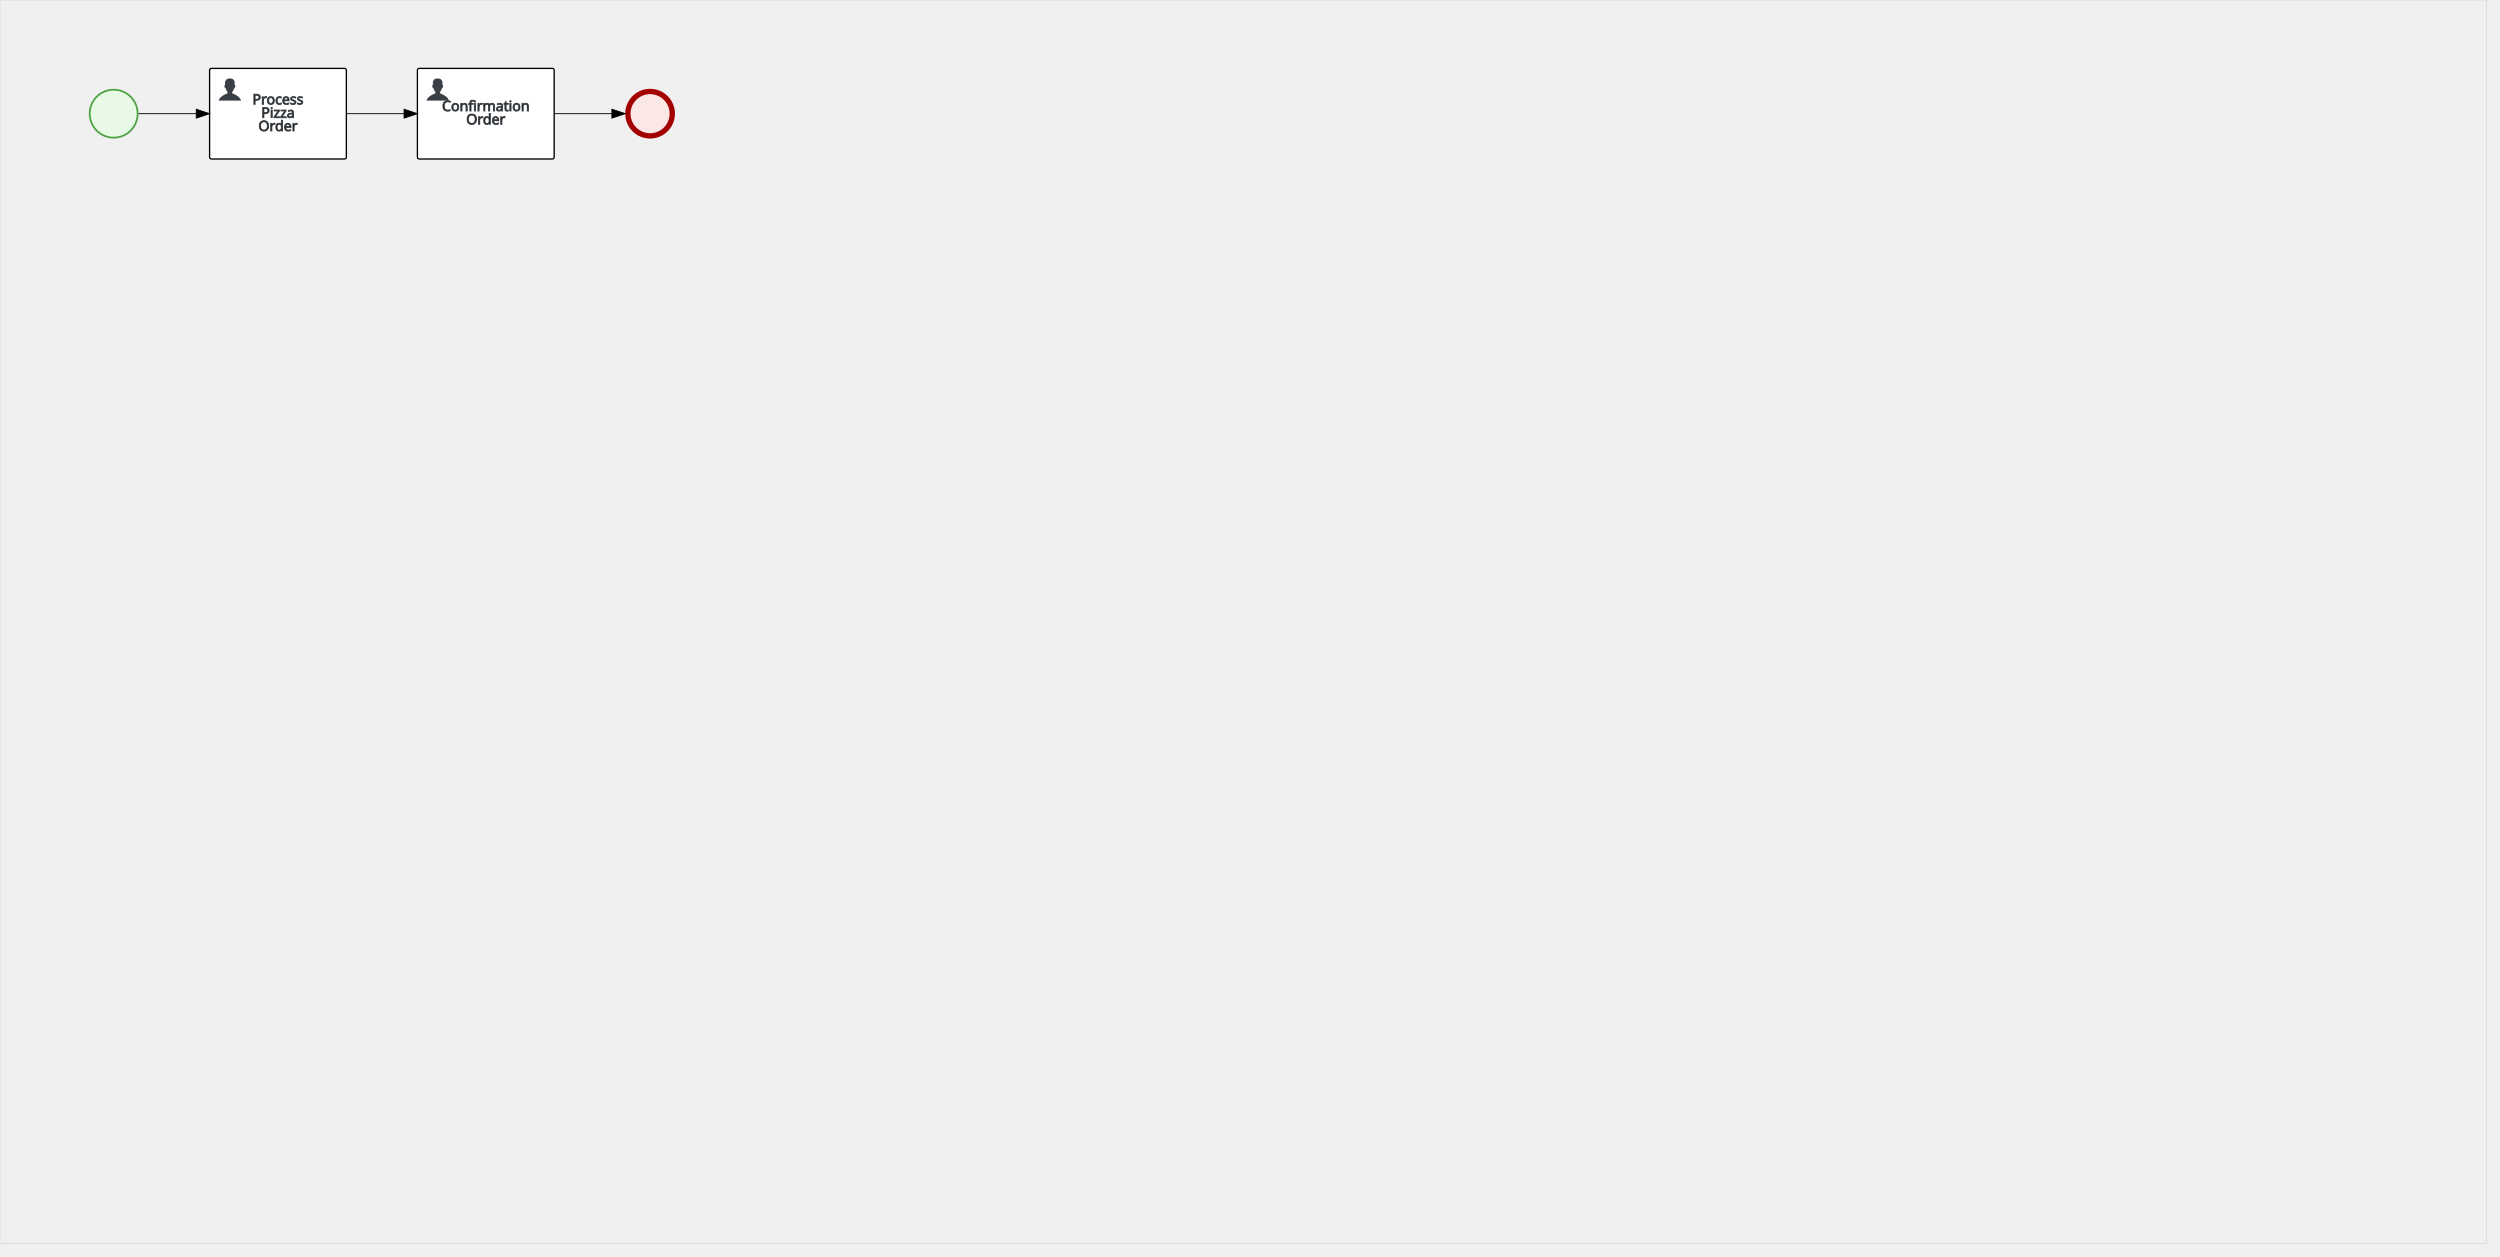
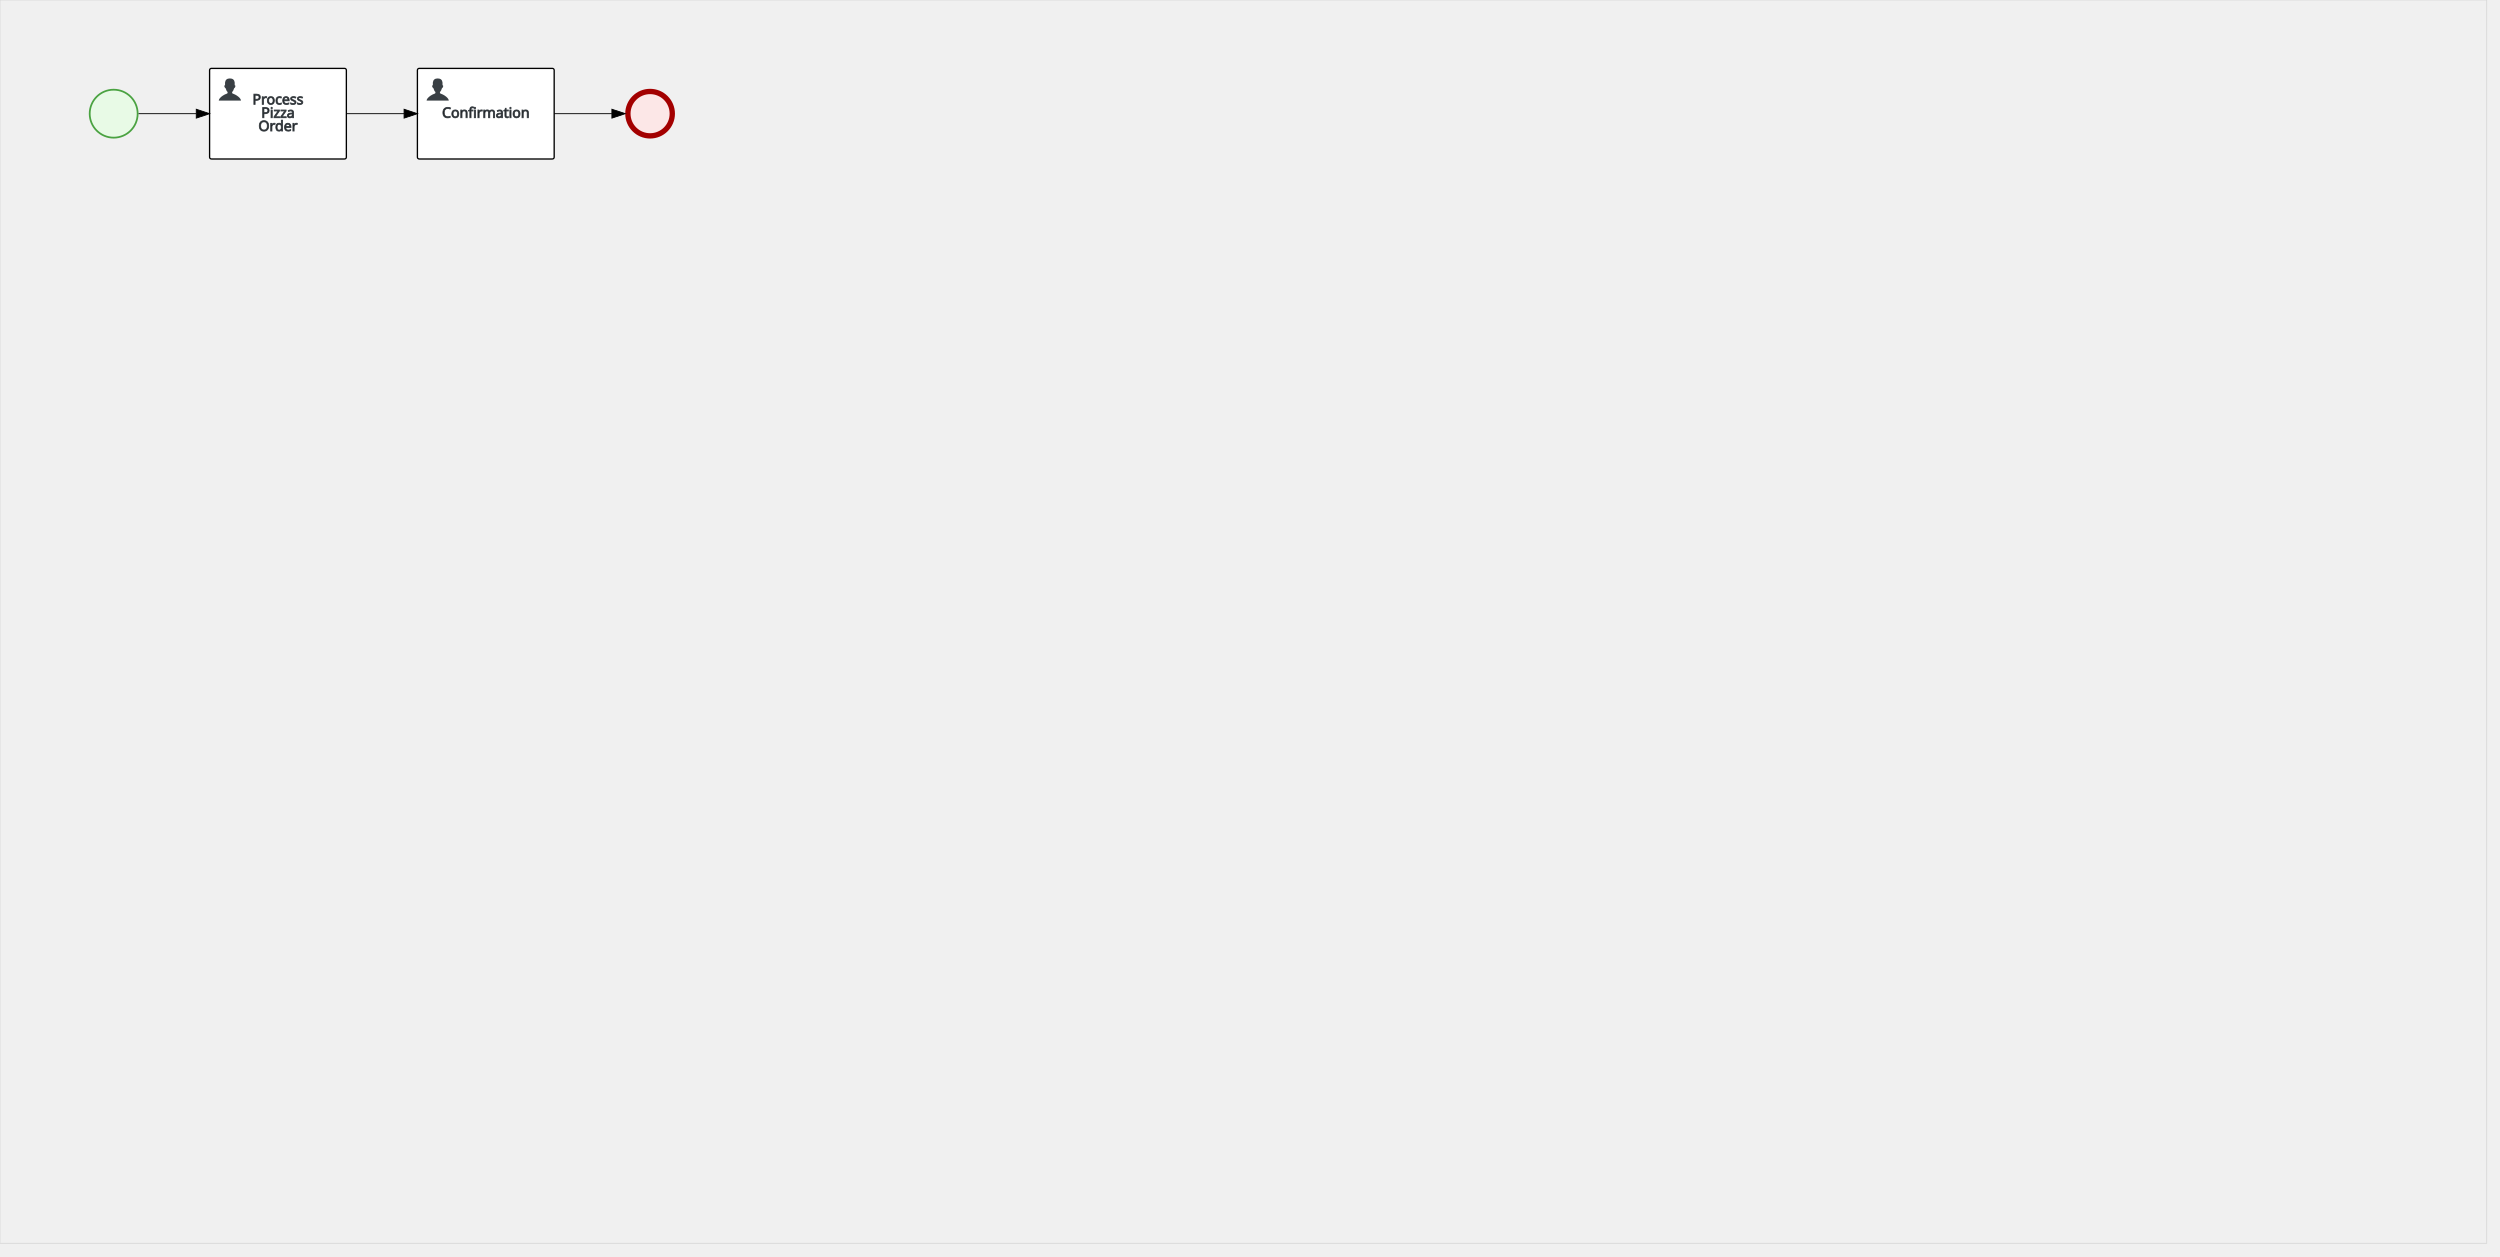
<svg xmlns="http://www.w3.org/2000/svg" version="1.1" width="2815" height="1415">
  <defs />
  <g transform="matrix(1,0,0,1,0,0)">
    <g>
      <g>
        <path fill="none" stroke="#d3d3d3" paint-order="fill stroke markers" d=" M 0 0 L 2800 0 L 2800 1400 L 0 1400 L 0 0 Z Z" stroke-miterlimit="10" stroke-opacity="0.8" stroke-dasharray="" />
      </g>
      <g id="_890A3249-2653-4ED3-9A4E-701903B60BE1" bpmn2nodeid="_890A3249-2653-4ED3-9A4E-701903B60BE1" transform="matrix(1,0,0,1,100,100)">
        <g>
          <path fill="none" stroke="none" />
        </g>
        <g transform="matrix(0.125,0,0,0.125,0,0)">
          <g transform="matrix(1,0,0,1,0,0)">
            <path fill="#e8fae6" stroke="none" id="_890A3249-2653-4ED3-9A4E-701903B60BE1?shapeType=BACKGROUND" paint-order="stroke fill markers" d=" M 0 0 M 444 224 C 444 263.9 434.2 300.8 414.4 334.5 C 394.7 368.2 368 394.9 334.4 414.5 C 300.8 434.1 263.9 444 224 444 C 184.1 444 147.2 434.2 113.5 414.4 C 79.8 394.7 53.1 368 33.5 334.4 C 13.9 300.8 4 263.9 4 224 C 4 184.1 13.8 147.2 33.6 113.5 C 53.4 79.8 80.1 53.1 113.6 33.5 C 147.1 13.9 184.1 4 224 4 C 263.9 4 300.8 13.8 334.5 33.6 C 368.2 53.4 394.9 80.1 414.5 113.6 C 434.1 147.1 444 184.1 444 224 Z" />
          </g>
          <g>
            <g transform="matrix(1,0,0,1,0,0)">
              <g transform="matrix(1,0,0,1,0,0)">
                <path fill="#4aa241" stroke="none" id="_890A3249-2653-4ED3-9A4E-701903B60BE1?shapeType=BORDER&amp;renderType=FILL" paint-order="stroke fill markers" d=" M 0 0 M 224 0 C 100.3 0 0 100.3 0 224 C 0 347.7 100.3 448 224 448 C 347.7 448 448 347.7 448 224 C 448 100.3 347.7 0 224 0 Z M 0 0 M 224 432 C 109.1 432 16 338.9 16 224 C 16 109.1 109.1 16 224 16 C 338.9 16 432 109.1 432 224 C 432 338.9 338.9 432 224 432 Z" />
              </g>
            </g>
          </g>
        </g>
        <g transform="matrix(1,0,0,1,28,56)">
          <g />
        </g>
      </g>
      <g id="_AA318C9C-FAA9-43A0-875A-E33292664309" bpmn2nodeid="_AA318C9C-FAA9-43A0-875A-E33292664309" transform="matrix(1,0,0,1,236,77)">
        <g>
          <path fill="none" stroke="none" />
        </g>
        <g transform="matrix(1,0,0,1,0,0)">
          <path fill="#ffffff" stroke="none" id="_AA318C9C-FAA9-43A0-875A-E33292664309?shapeType=BACKGROUND" paint-order="stroke fill markers" d=" M 2 0 L 152 0 L 152 0 A 2 2 0 0 1 154 2 L 154 100 L 154 100 A 2 2 0 0 1 152 102 L 2 102 L 2 102 A 2 2 0 0 1 0 100 L 0 2 L 0 2 A 2 2 0 0 1 2 0 Z" />
        </g>
        <g transform="matrix(1,0,0,1,0,0)">
          <path fill="none" stroke="#000000" id="_AA318C9C-FAA9-43A0-875A-E33292664309?shapeType=BORDER&amp;renderType=STROKE" paint-order="fill stroke markers" d=" M 2 0 L 152 0 L 152 0 A 2 2 0 0 1 154 2 L 154 100 L 154 100 A 2 2 0 0 1 152 102 L 2 102 L 2 102 A 2 2 0 0 1 0 100 L 0 2 L 0 2 A 2 2 0 0 1 2 0 Z" stroke-miterlimit="10" stroke-width="1.5" stroke-dasharray="" />
        </g>
        <g>
          <g transform="matrix(0.06,0,0,0.06,9.4,9.4)">
            <g transform="matrix(1,0,0,1,0,0)">
              <path fill="#393f44" stroke="none" id="_AA318C9C-FAA9-43A0-875A-E33292664309undefined" paint-order="stroke fill markers" d=" M 0 0 M 16 445.21 C 16 440.869 18.784 431.129 22.001 424.217 C 35.768 394.64 77.283 359.28 129 333.084 C 144.516 325.224 157.347 319.964 167.807 317.174 C 171.932 316.074 175.729 314.414 176.525 313.363 C 178.894 310.234 180.914 302.908 181.727 294.5 L 182.5 286.5 L 178.507 283.455 C 166.303 274.146 154.284 251.678 148.04 226.5 C 145.611 216.707 145.056 215.462 142.984 215.158 C 141.703 214.97 138.083 212.243 134.939 209.099 C 123.233 197.393 116.891 177.376 121.44 166.49 C 123.002 162.751 128.155 159.01 131.75 159.004 C 134.448 159 134.471 158.603 132.914 138.788 C 130.927 113.496 134.279 92.265 143.132 74.076 C 152.232 55.38 167.569 42.882 189.049 36.66 C 210.203 30.532 237.797 30.532 258.951 36.66 C 300.042 48.563 318.958 83.806 314.955 141 C 314.32 150.075 313.624 157.788 313.409 158.14 C 313.194 158.493 314.575 159.073 316.479 159.43 C 328.929 161.766 330.986 177.018 321.496 196.621 C 316.903 206.109 309.357 214.508 304.817 215.185 C 303.023 215.453 302.293 217.146 299.943 226.5 C 296.659 239.567 294.474 245.305 287.948 257.995 C 282.491 268.606 273.035 281.109 268.108 284.229 L 264.871 286.278 L 265.518 292.889 C 266.345 301.33 268.639 309.871 270.877 312.837 C 272.067 314.415 275.002 315.79 280.063 317.139 C 291.069 320.075 303.617 325.274 321 334.102 C 369.815 358.891 410.848 393.758 425.032 422.5 C 429.07 430.682 432 440.232 432 445.21 L 432 448 L 224 448 L 16 448 L 16 445.21 Z" />
            </g>
          </g>
        </g>
        <g transform="matrix(1,0,0,1,77,28.5)">
          <g>
            <text fill="#000000" stroke="none" font-family="Open Sans" font-size="12pt" font-style="normal" font-weight="normal" text-decoration="normal" x="0" y="12" text-anchor="middle" dominant-baseline="alphabetic">Process</text>
            <text fill="#000000" stroke="none" font-family="Open Sans" font-size="12pt" font-style="normal" font-weight="normal" text-decoration="normal" x="0" y="27" text-anchor="middle" dominant-baseline="alphabetic">Pizza</text>
            <text fill="#000000" stroke="none" font-family="Open Sans" font-size="12pt" font-style="normal" font-weight="normal" text-decoration="normal" x="0" y="42" text-anchor="middle" dominant-baseline="alphabetic" id="_AA318C9C-FAA9-43A0-875A-E33292664309undefined">Order</text>
            <path fill="none" stroke="none" />
            <text fill="none" stroke="#393f44" font-family="Open Sans" font-size="12pt" font-style="normal" font-weight="normal" text-decoration="normal" x="0" y="12" text-anchor="middle" dominant-baseline="alphabetic" stroke-miterlimit="10" stroke-dasharray="">Process</text>
            <path fill="none" stroke="none" />
            <text fill="none" stroke="#393f44" font-family="Open Sans" font-size="12pt" font-style="normal" font-weight="normal" text-decoration="normal" x="0" y="27" text-anchor="middle" dominant-baseline="alphabetic" stroke-miterlimit="10" stroke-dasharray="">Pizza</text>
            <path fill="none" stroke="none" />
            <text fill="none" stroke="#393f44" font-family="Open Sans" font-size="12pt" font-style="normal" font-weight="normal" text-decoration="normal" x="0" y="42" text-anchor="middle" dominant-baseline="alphabetic" stroke-miterlimit="10" stroke-dasharray="">Order</text>
          </g>
        </g>
      </g>
      <g id="_B81DBBCF-FCC3-4EA8-8A59-5AED89D5C808" bpmn2nodeid="_B81DBBCF-FCC3-4EA8-8A59-5AED89D5C808" transform="matrix(1,0,0,1,470,77)">
        <g>
          <path fill="none" stroke="none" />
        </g>
        <g transform="matrix(1,0,0,1,0,0)">
          <path fill="#ffffff" stroke="none" id="_B81DBBCF-FCC3-4EA8-8A59-5AED89D5C808?shapeType=BACKGROUND" paint-order="stroke fill markers" d=" M 2 0 L 152 0 L 152 0 A 2 2 0 0 1 154 2 L 154 100 L 154 100 A 2 2 0 0 1 152 102 L 2 102 L 2 102 A 2 2 0 0 1 0 100 L 0 2 L 0 2 A 2 2 0 0 1 2 0 Z" />
        </g>
        <g transform="matrix(1,0,0,1,0,0)">
          <path fill="none" stroke="rgb(0,0,0)" id="_B81DBBCF-FCC3-4EA8-8A59-5AED89D5C808?shapeType=BORDER&amp;renderType=STROKE" paint-order="fill stroke markers" d=" M 2 0 L 152 0 L 152 0 A 2 2 0 0 1 154 2 L 154 100 L 154 100 A 2 2 0 0 1 152 102 L 2 102 L 2 102 A 2 2 0 0 1 0 100 L 0 2 L 0 2 A 2 2 0 0 1 2 0 Z" stroke-miterlimit="10" stroke-width="1.5" stroke-dasharray="" />
        </g>
        <g>
          <g transform="matrix(0.06,0,0,0.06,9.4,9.4)">
            <g transform="matrix(1,0,0,1,0,0)">
              <path fill="#393f44" stroke="none" id="_B81DBBCF-FCC3-4EA8-8A59-5AED89D5C808undefined" paint-order="stroke fill markers" d=" M 0 0 M 16 445.21 C 16 440.869 18.784 431.129 22.001 424.217 C 35.768 394.64 77.283 359.28 129 333.084 C 144.516 325.224 157.347 319.964 167.807 317.174 C 171.932 316.074 175.729 314.414 176.525 313.363 C 178.894 310.234 180.914 302.908 181.727 294.5 L 182.5 286.5 L 178.507 283.455 C 166.303 274.146 154.284 251.678 148.04 226.5 C 145.611 216.707 145.056 215.462 142.984 215.158 C 141.703 214.97 138.083 212.243 134.939 209.099 C 123.233 197.393 116.891 177.376 121.44 166.49 C 123.002 162.751 128.155 159.01 131.75 159.004 C 134.448 159 134.471 158.603 132.914 138.788 C 130.927 113.496 134.279 92.265 143.132 74.076 C 152.232 55.38 167.569 42.882 189.049 36.66 C 210.203 30.532 237.797 30.532 258.951 36.66 C 300.042 48.563 318.958 83.806 314.955 141 C 314.32 150.075 313.624 157.788 313.409 158.14 C 313.194 158.493 314.575 159.073 316.479 159.43 C 328.929 161.766 330.986 177.018 321.496 196.621 C 316.903 206.109 309.357 214.508 304.817 215.185 C 303.023 215.453 302.293 217.146 299.943 226.5 C 296.659 239.567 294.474 245.305 287.948 257.995 C 282.491 268.606 273.035 281.109 268.108 284.229 L 264.871 286.278 L 265.518 292.889 C 266.345 301.33 268.639 309.871 270.877 312.837 C 272.067 314.415 275.002 315.79 280.063 317.139 C 291.069 320.075 303.617 325.274 321 334.102 C 369.815 358.891 410.848 393.758 425.032 422.5 C 429.07 430.682 432 440.232 432 445.21 L 432 448 L 224 448 L 16 448 L 16 445.21 Z" />
            </g>
          </g>
        </g>
-         <g transform="matrix(1,0,0,1,77,36)">
+         <g transform="matrix(1,0,0,1,77,43.5)">
          <g>
-             <text fill="#000000" stroke="none" font-family="Open Sans" font-size="12pt" font-style="normal" font-weight="normal" text-decoration="normal" x="0" y="12" text-anchor="middle" dominant-baseline="alphabetic">Confirmation</text>
-             <text fill="#000000" stroke="none" font-family="Open Sans" font-size="12pt" font-style="normal" font-weight="normal" text-decoration="normal" x="0" y="27" text-anchor="middle" dominant-baseline="alphabetic" id="_B81DBBCF-FCC3-4EA8-8A59-5AED89D5C808undefined">Order</text>
+             <text fill="#000000" stroke="none" font-family="Open Sans" font-size="12pt" font-style="normal" font-weight="normal" text-decoration="normal" x="0" y="12" text-anchor="middle" dominant-baseline="alphabetic" id="_B81DBBCF-FCC3-4EA8-8A59-5AED89D5C808undefined">Confirmation</text>
            <path fill="none" stroke="none" />
            <text fill="none" stroke="#393f44" font-family="Open Sans" font-size="12pt" font-style="normal" font-weight="normal" text-decoration="normal" x="0" y="12" text-anchor="middle" dominant-baseline="alphabetic" stroke-miterlimit="10" stroke-dasharray="">Confirmation</text>
-             <path fill="none" stroke="none" />
-             <text fill="none" stroke="#393f44" font-family="Open Sans" font-size="12pt" font-style="normal" font-weight="normal" text-decoration="normal" x="0" y="27" text-anchor="middle" dominant-baseline="alphabetic" stroke-miterlimit="10" stroke-dasharray="">Order</text>
          </g>
        </g>
      </g>
      <g id="_04FF0AA3-C01C-4838-9314-10079589C264" bpmn2nodeid="_04FF0AA3-C01C-4838-9314-10079589C264" transform="matrix(1,0,0,1,704,100)">
        <g>
          <path fill="none" stroke="none" />
        </g>
        <g transform="matrix(0.125,0,0,0.125,0,0)">
          <g transform="matrix(1,0,0,1,0,0)">
            <path fill="#fce7e7" stroke="none" id="_04FF0AA3-C01C-4838-9314-10079589C264?shapeType=BACKGROUND" paint-order="stroke fill markers" d=" M 0 0 M 444 224 C 444 263.9 434.2 300.8 414.4 334.5 C 394.7 368.2 368 394.9 334.4 414.5 C 300.8 434.1 263.9 444 224 444 C 184.1 444 147.2 434.2 113.5 414.4 C 79.8 394.7 53.1 368 33.5 334.4 C 13.9 300.8 4 263.9 4 224 C 4 184.1 13.8 147.2 33.6 113.5 C 53.4 79.8 80.1 53.1 113.6 33.5 C 147.1 13.9 184.1 4 224 4 C 263.9 4 300.8 13.8 334.5 33.6 C 368.2 53.4 394.9 80.1 414.5 113.6 C 434.1 147.1 444 184.1 444 224 Z" />
          </g>
          <g>
            <g transform="matrix(1,0,0,1,0,0)">
              <g transform="matrix(1,0,0,1,0,0)">
                <path fill="#a30000" stroke="none" id="_04FF0AA3-C01C-4838-9314-10079589C264?shapeType=BORDER&amp;renderType=FILL" paint-order="stroke fill markers" d=" M 0 0 M 224 0 C 100.3 0 0 100.3 0 224 C 0 347.7 100.3 448 224 448 C 347.7 448 448 347.7 448 224 C 448 100.3 347.7 0 224 0 Z M 0 0 M 224 400 C 126.8 400 48 321.2 48 224 C 48 126.8 126.8 48 224 48 C 321.2 48 400 126.8 400 224 C 400 321.2 321.2 400 224 400 Z" />
              </g>
            </g>
          </g>
        </g>
        <g transform="matrix(1,0,0,1,28,56)">
          <g />
        </g>
      </g>
      <g id="_6D2C6196-4824-4785-9A09-3837B467E57E" bpmn2nodeid="_6D2C6196-4824-4785-9A09-3837B467E57E">
        <g>
          <path fill="none" stroke="#000000" paint-order="fill stroke markers" d=" M 156 128 L 221 128" stroke-miterlimit="10" stroke-dasharray="" />
        </g>
        <g transform="matrix(1,0,0,1,156,128)" />
        <g transform="matrix(6.123233995736766e-17,1,-1,6.123233995736766e-17,236,123)">
          <path fill="#000000" stroke="#000000" paint-order="fill stroke markers" d=" M 10 15 L 0 15 L 5 0 Z" stroke-miterlimit="10" stroke-dasharray="" />
        </g>
      </g>
      <g id="_EA09539B-349F-4C74-B07A-37C85ACC5EB9" bpmn2nodeid="_EA09539B-349F-4C74-B07A-37C85ACC5EB9">
        <g>
          <path fill="none" stroke="#000000" paint-order="fill stroke markers" d=" M 390 128 L 455 128" stroke-miterlimit="10" stroke-dasharray="" />
        </g>
        <g transform="matrix(1,0,0,1,390,128)" />
        <g transform="matrix(6.123233995736766e-17,1,-1,6.123233995736766e-17,470,123)">
          <path fill="#000000" stroke="#000000" paint-order="fill stroke markers" d=" M 10 15 L 0 15 L 5 0 Z" stroke-miterlimit="10" stroke-dasharray="" />
        </g>
      </g>
      <g id="_97CA9917-58D5-4A28-B37D-77998C2D72C1" bpmn2nodeid="_97CA9917-58D5-4A28-B37D-77998C2D72C1">
        <g>
          <path fill="none" stroke="#000000" paint-order="fill stroke markers" d=" M 624 128 L 689 128" stroke-miterlimit="10" stroke-dasharray="" />
        </g>
        <g transform="matrix(1,0,0,1,624,128)" />
        <g transform="matrix(6.123233995736766e-17,1,-1,6.123233995736766e-17,704,123)">
          <path fill="#000000" stroke="#000000" paint-order="fill stroke markers" d=" M 10 15 L 0 15 L 5 0 Z" stroke-miterlimit="10" stroke-dasharray="" />
        </g>
      </g>
      <g transform="matrix(1,0,0,1,100,100)" />
      <g transform="matrix(1,0,0,1,236,77)" />
      <g transform="matrix(1,0,0,1,704,100)" />
      <g transform="matrix(1,0,0,1,470,77)" />
    </g>
  </g>
</svg>
